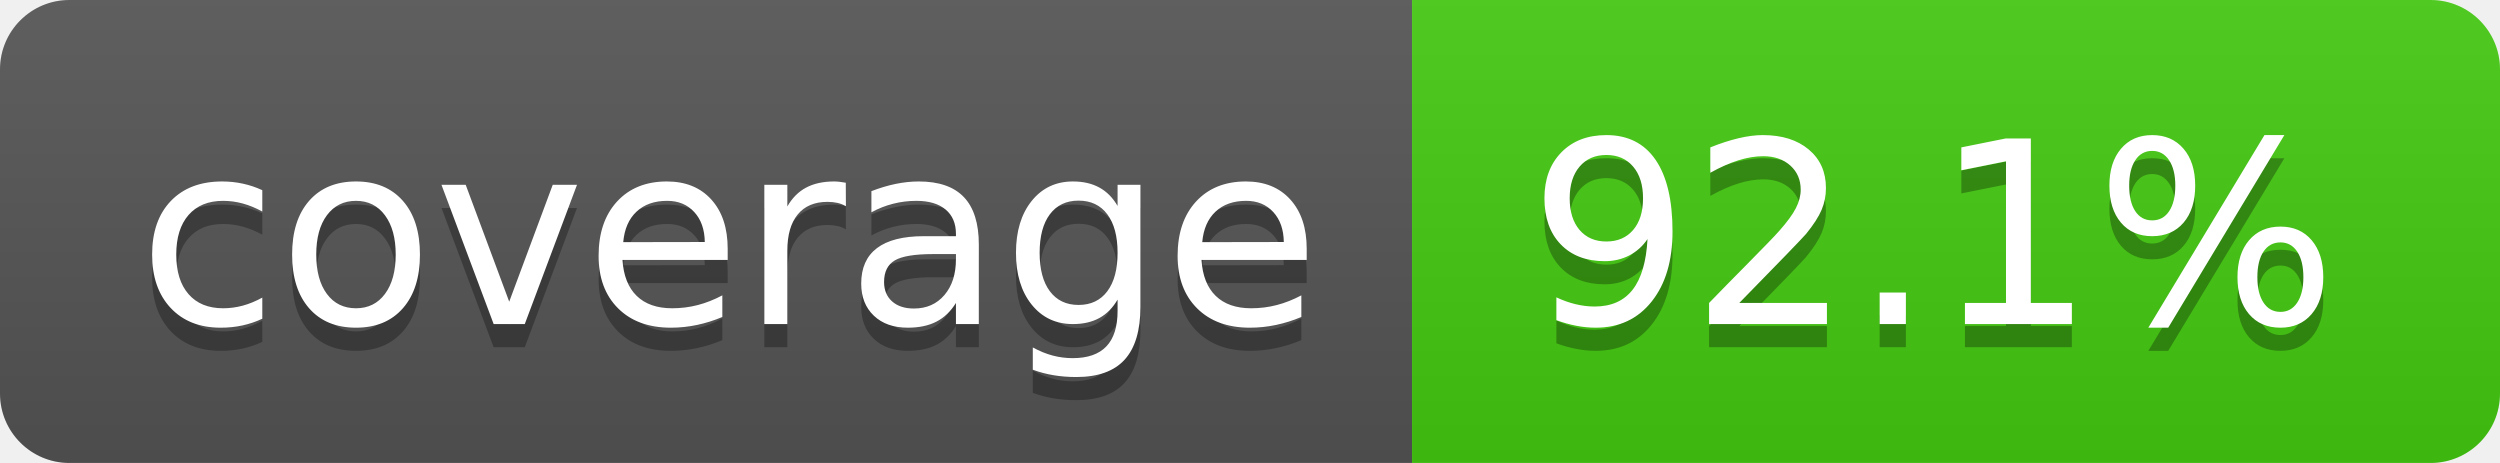
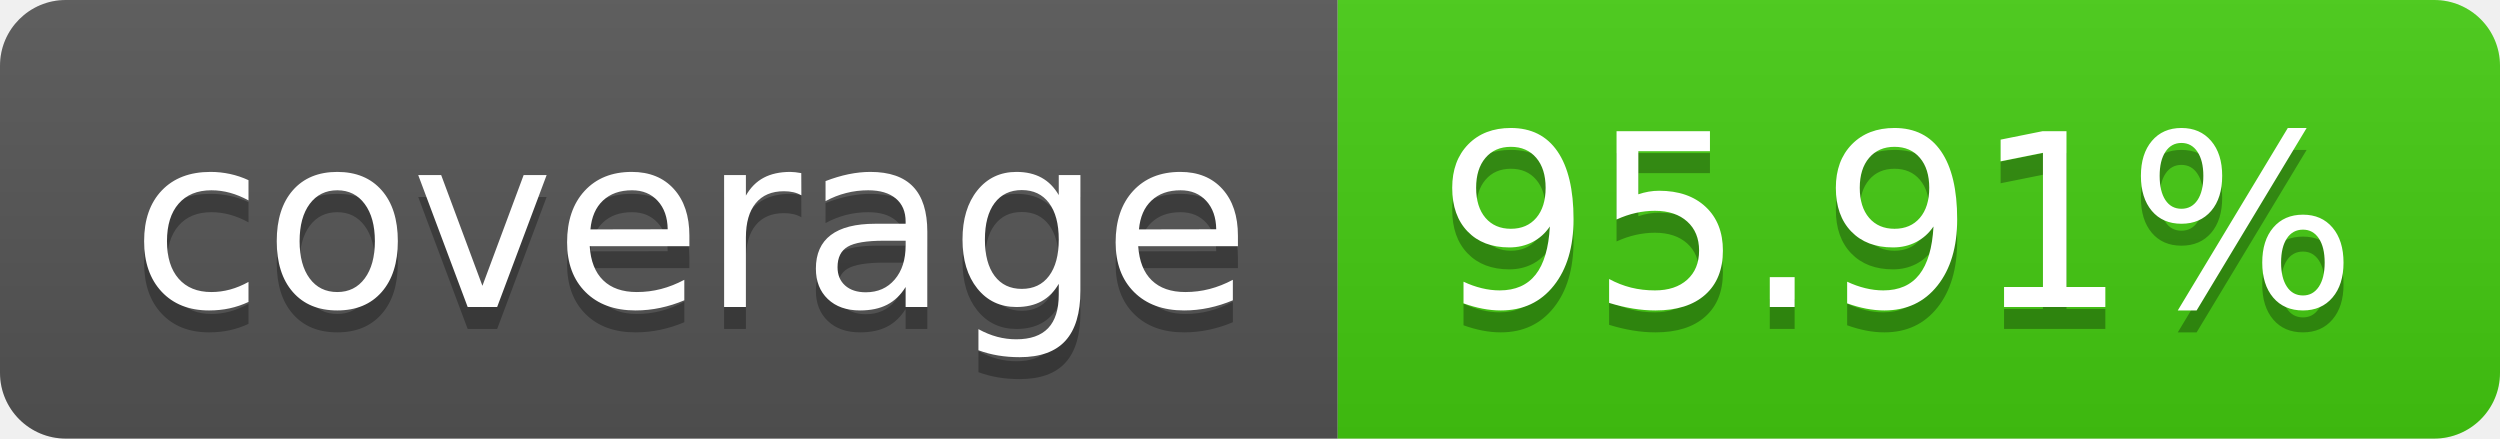
- <svg xmlns="http://www.w3.org/2000/svg" width="108" height="20">
+ <svg xmlns="http://www.w3.org/2000/svg" width="114" height="20">
  <linearGradient id="b" x2="0" y2="100%">
    <stop offset="0" stop-color="#bbb" stop-opacity=".1" />
    <stop offset="1" stop-opacity=".1" />
  </linearGradient>
  <clipPath id="a">
-     <rect width="108" height="20" rx="3" fill="#fff" />
+     <rect width="114" height="20" rx="3" fill="#fff" />
  </clipPath>
  <g clip-path="url(#a)">
    <path fill="#555" d="M0 0h61v20H0z" />
-     <path fill="#4c1" d="M61 0h47v20H61z" />
-     <path fill="url(#b)" d="M0 0h108v20H0z" />
+     <path fill="#4c1" d="M61 0h53v20H61z" />
+     <path fill="url(#b)" d="M0 0h114v20H0z" />
  </g>
  <g fill="#fff" text-anchor="middle" font-family="DejaVu Sans,Verdana,Geneva,sans-serif" font-size="110">
    <text x="315" y="150" fill="#010101" fill-opacity=".3" transform="scale(.1)" textLength="510">coverage</text>
    <text x="315" y="140" transform="scale(.1)" textLength="510">coverage</text>
-     <text x="835" y="150" fill="#010101" fill-opacity=".3" transform="scale(.1)" textLength="370">92.1%</text>
-     <text x="835" y="140" transform="scale(.1)" textLength="370">92.1%</text>
+     <text x="865" y="150" fill="#010101" fill-opacity=".3" transform="scale(.1)" textLength="430">95.91%</text>
+     <text x="865" y="140" transform="scale(.1)" textLength="430">95.91%</text>
  </g>
</svg>
